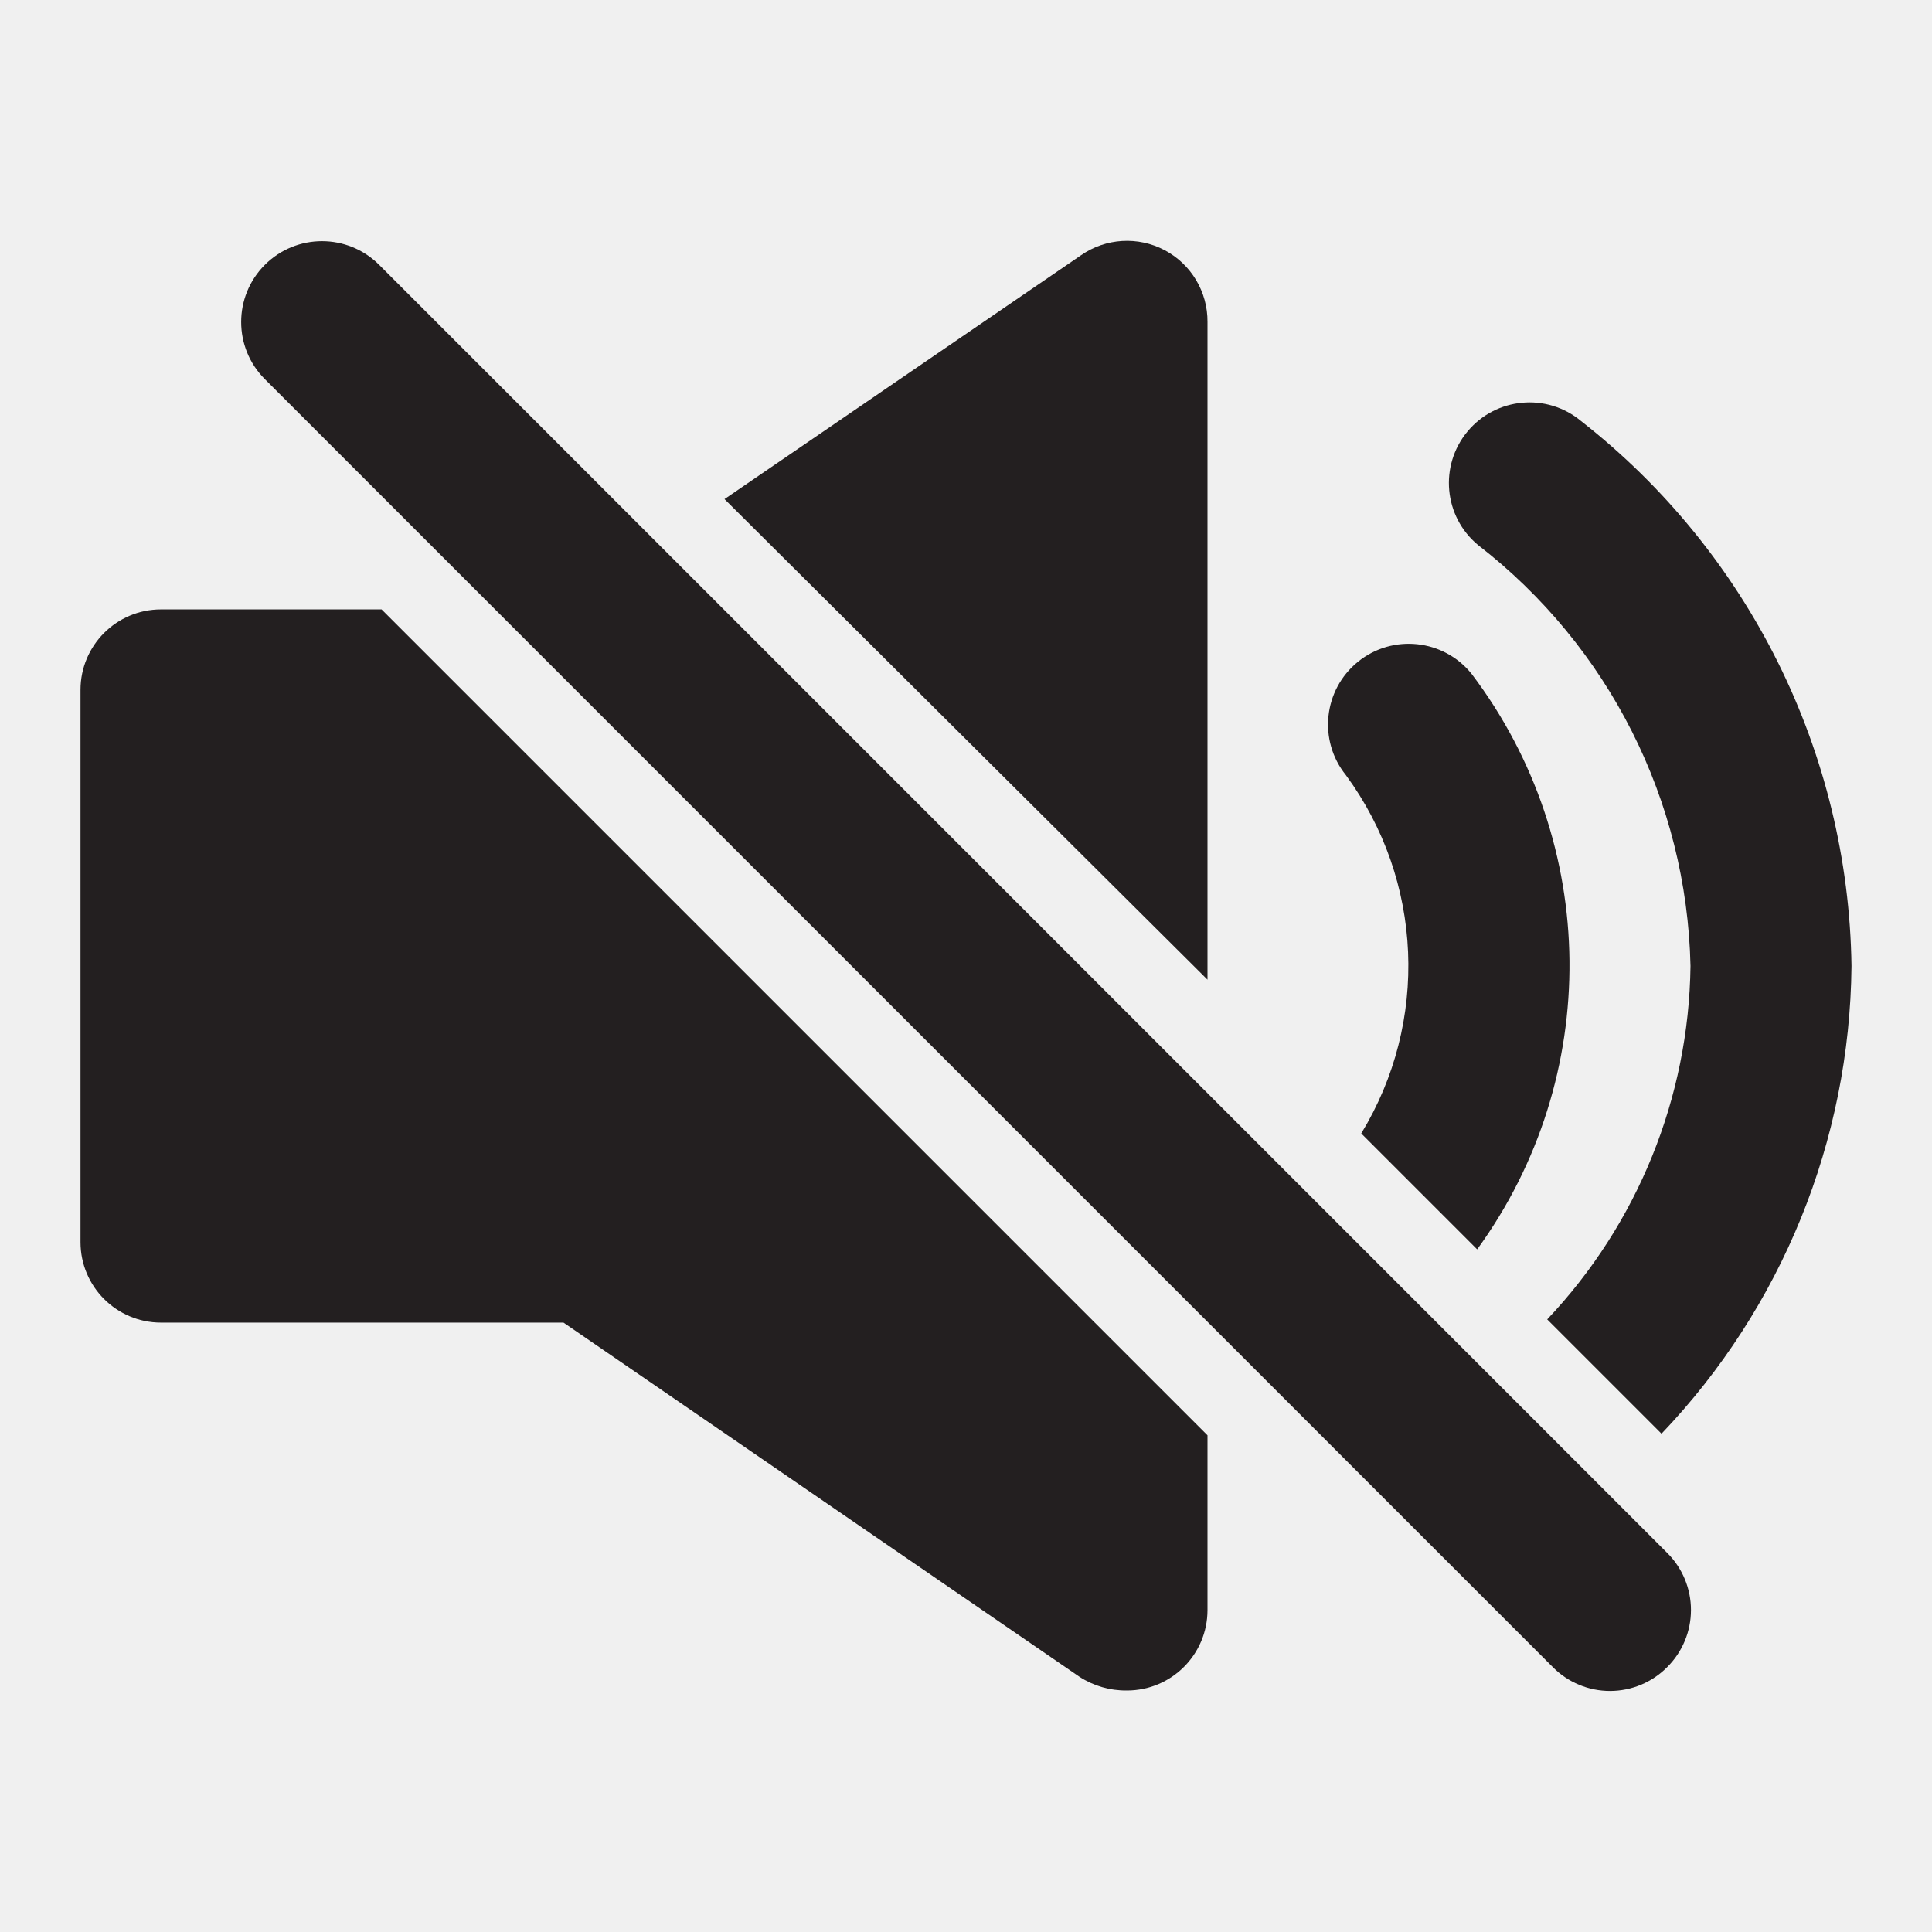
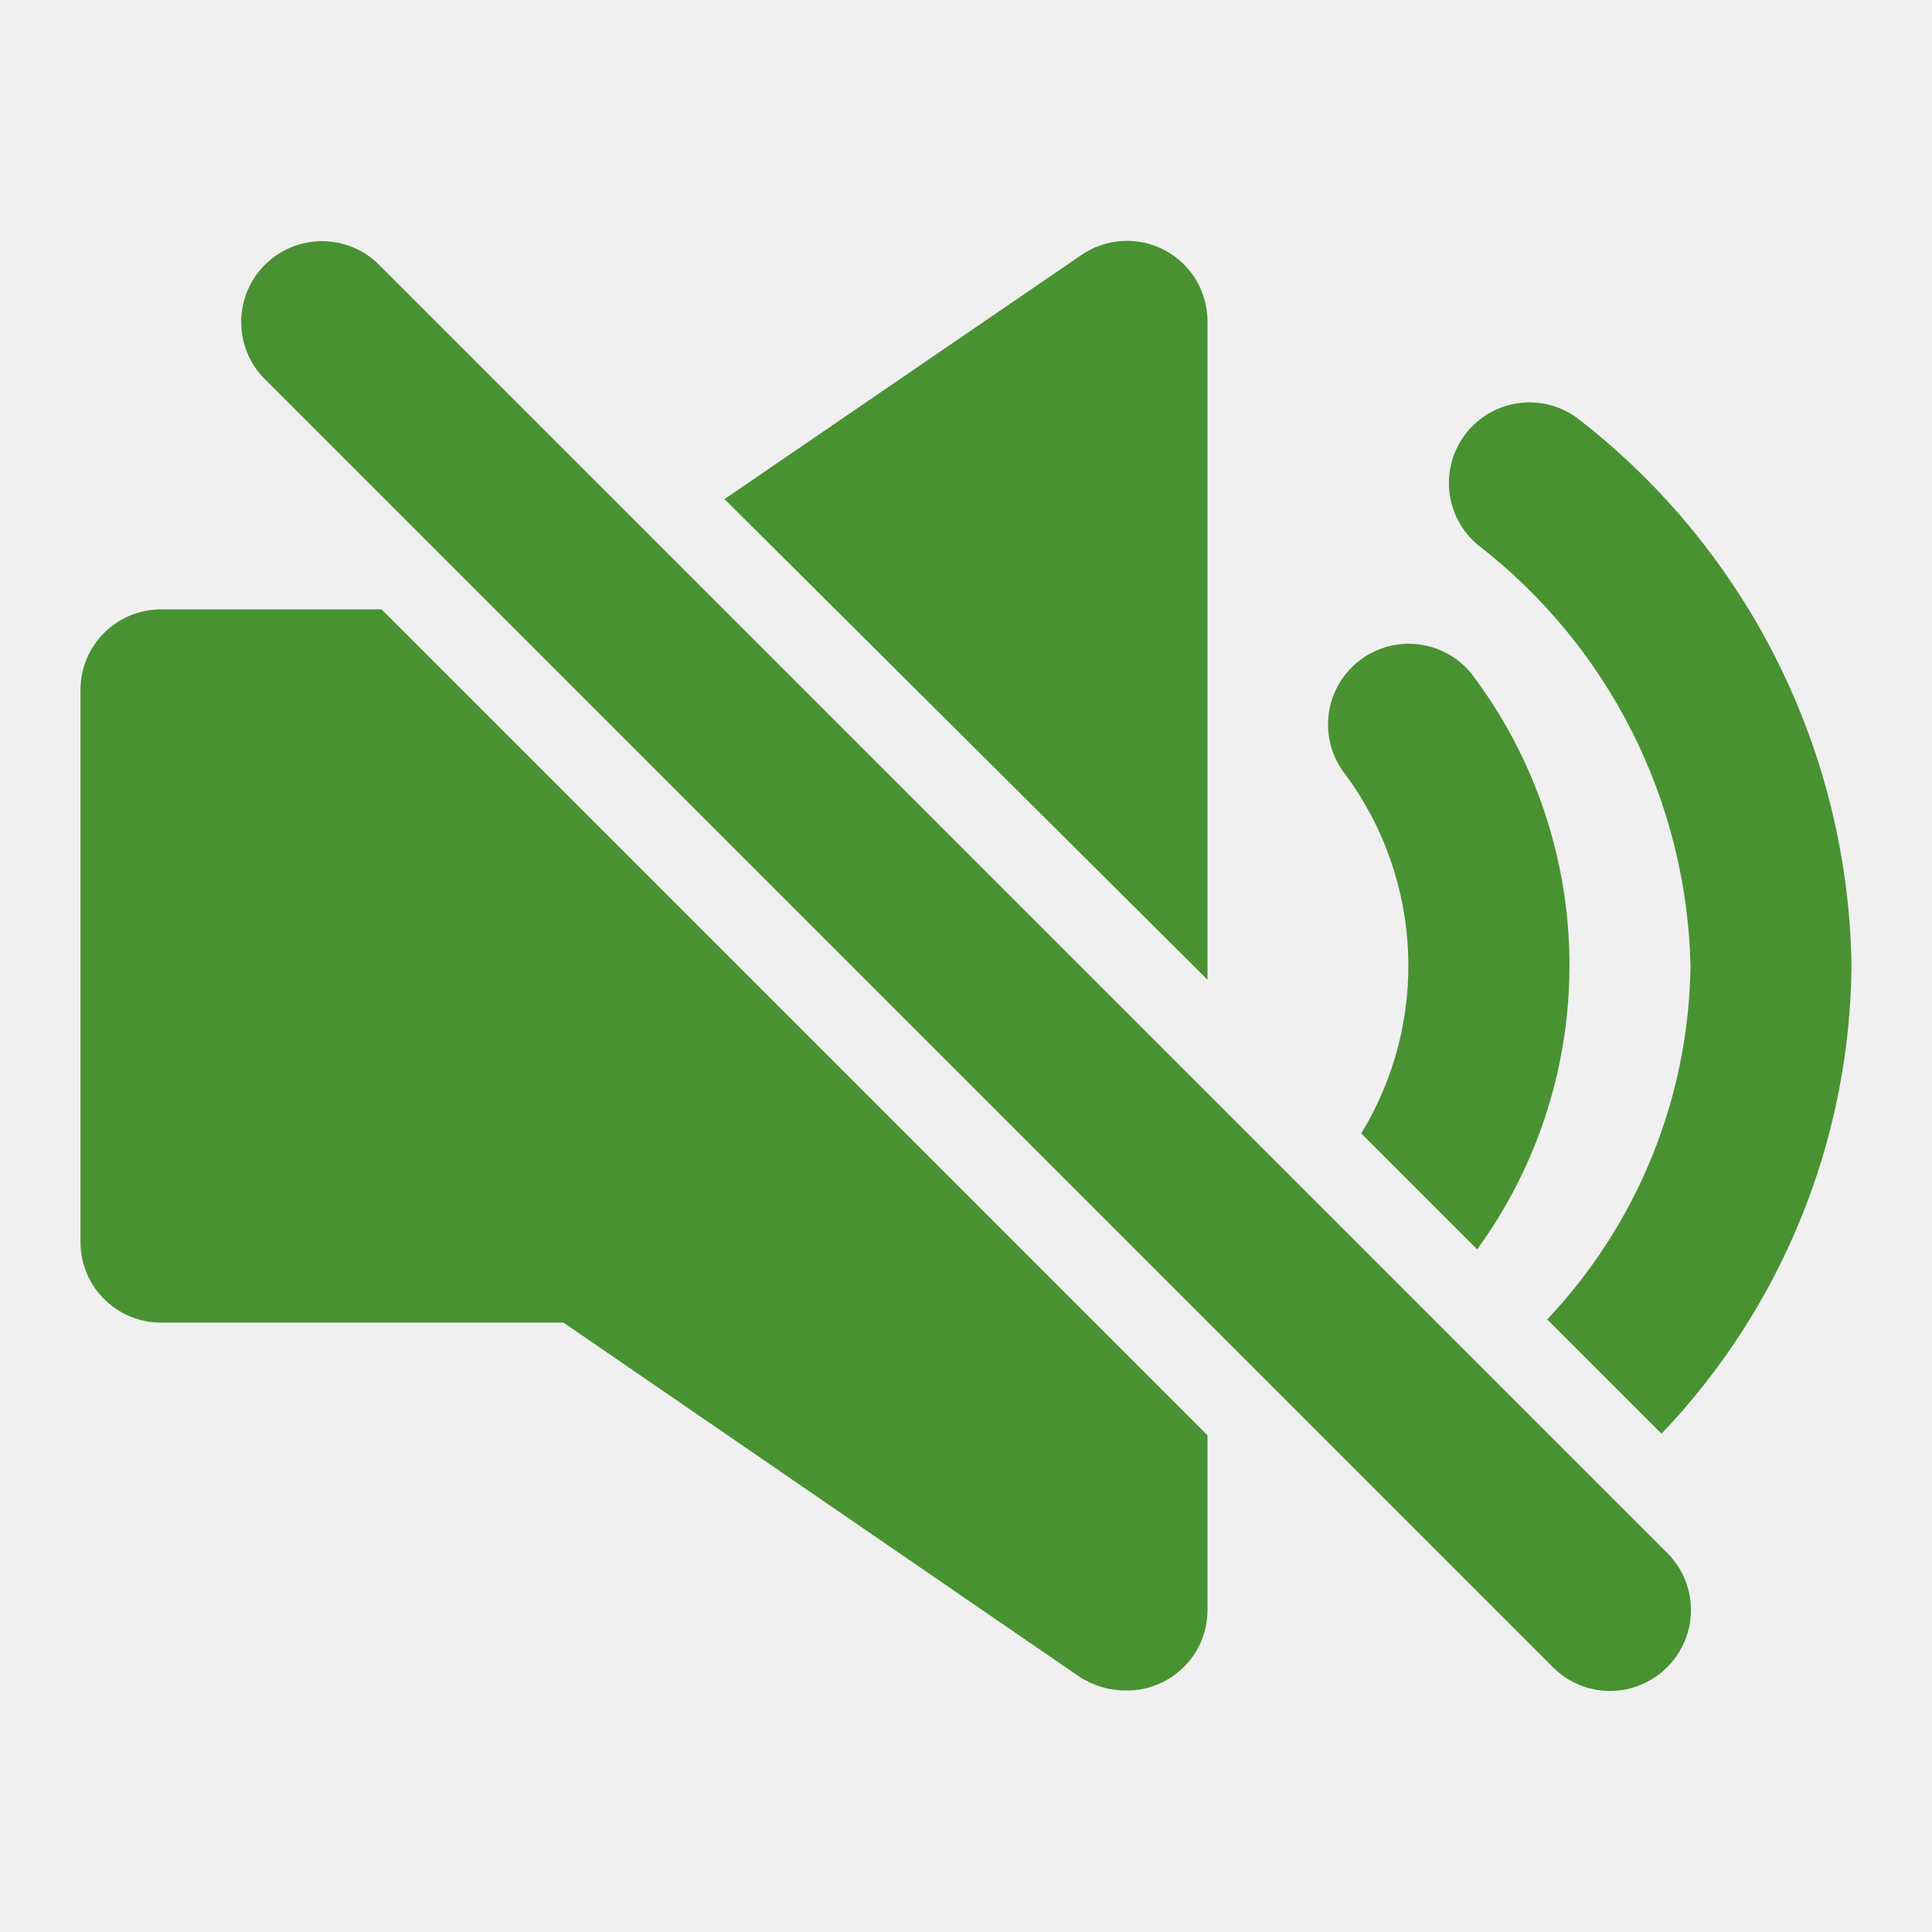
<svg xmlns="http://www.w3.org/2000/svg" viewBox="0 0 24 24">
  <defs>
-     <style>.cls-1{fill:#fff;opacity:0;}.cls-2{fill:#231f20;}</style>
+     <style>.cls-1{fill:#fff;opacity:0;}.cls-2{fill:#1e7900ca;}</style>
  </defs>
  <g id="Layer_2" data-name="Layer 2">
    <g id="volume-off">
      <g id="volume-off-2" data-name="volume-off">
        <rect class="cls-1" width="24" height="24" />
        <path class="cls-2" d="M16.91,14.08l1.44,1.44a6,6,0,0,0-.07-7.15,1,1,0,1,0-1.56,1.26A4,4,0,0,1,16.91,14.08Z" />
        <path class="cls-2" d="M21,12a6.51,6.51,0,0,1-1.78,4.39l1.42,1.42A8.53,8.53,0,0,0,23,12a8.75,8.75,0,0,0-3.36-6.77,1,1,0,1,0-1.28,1.54A6.8,6.8,0,0,1,21,12Z" />
        <path class="cls-2" d="M15,12.17V4a1,1,0,0,0-1.57-.83L9,6.2Z" />
        <path class="cls-2" d="M4.74,7.57H2a1,1,0,0,0-1,1v6.86a1,1,0,0,0,1,1H7l6.41,4.4A1.06,1.06,0,0,0,14,21a1,1,0,0,0,1-1V17.83Z" />
        <path class="cls-2" d="M4.71,3.29A1,1,0,0,0,3.29,4.71l16,16a1,1,0,0,0,1.42,0,1,1,0,0,0,0-1.42Z" />
      </g>
    </g>
  </g>
</svg>
